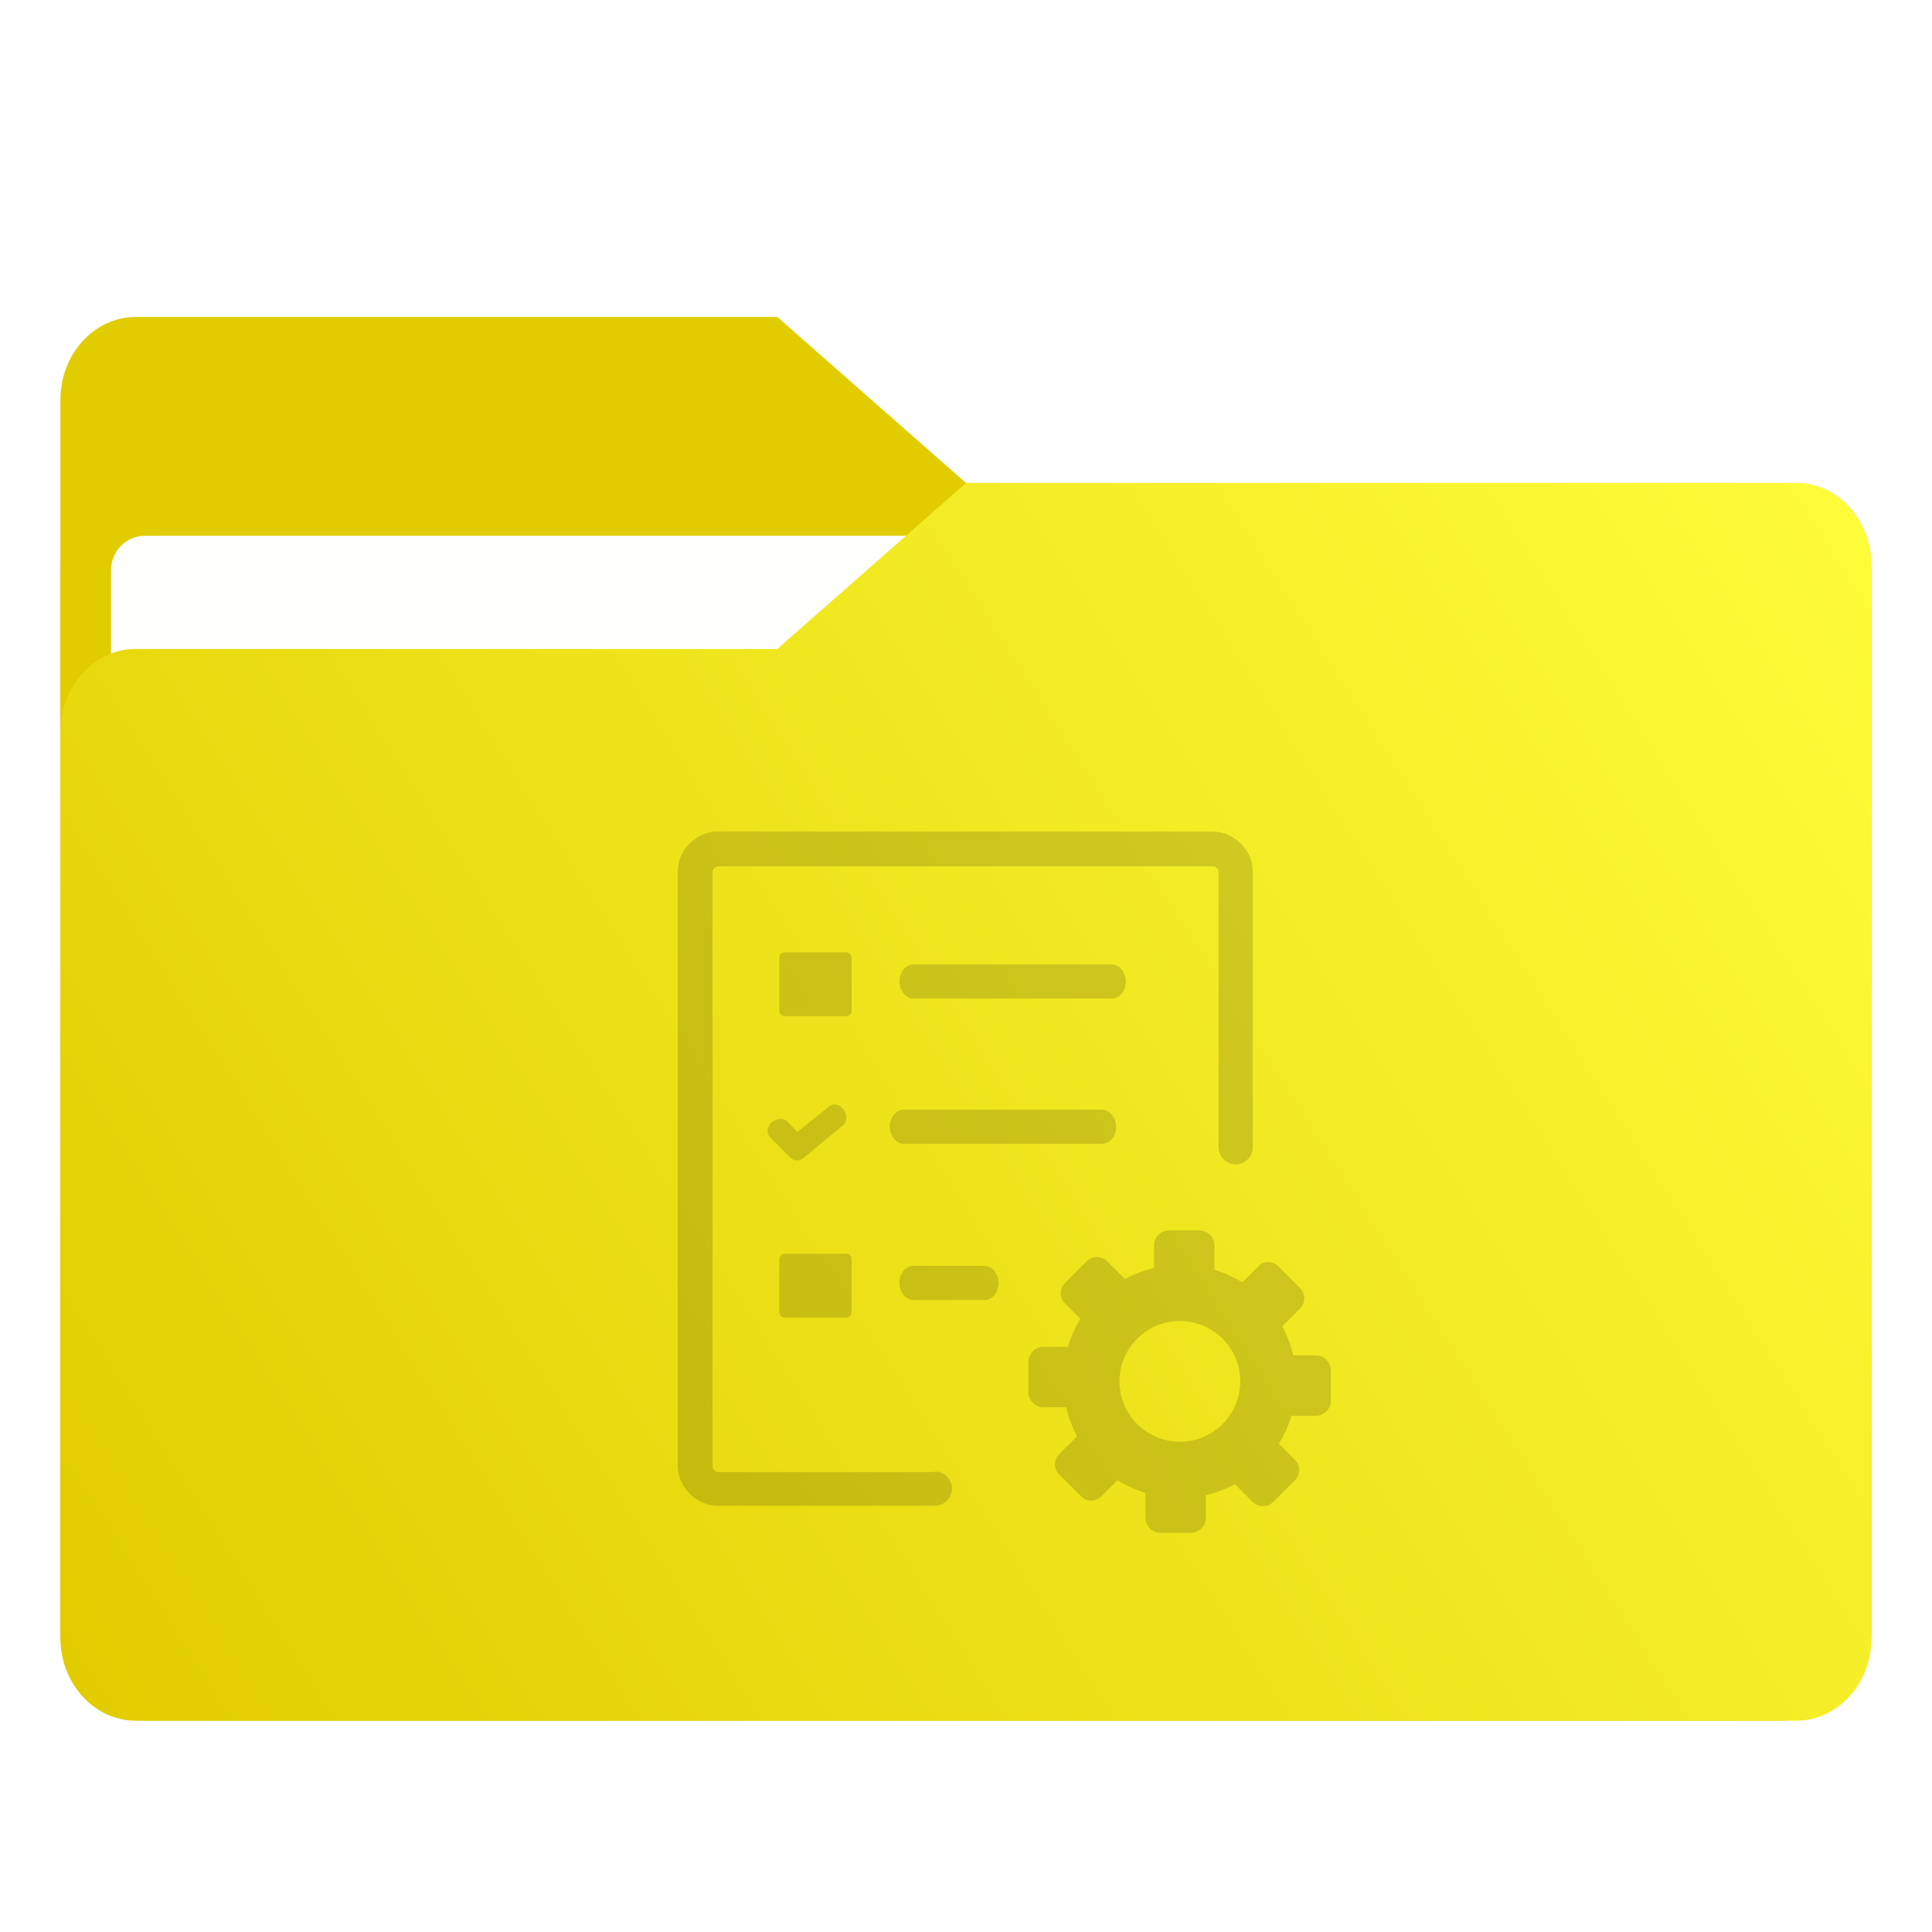
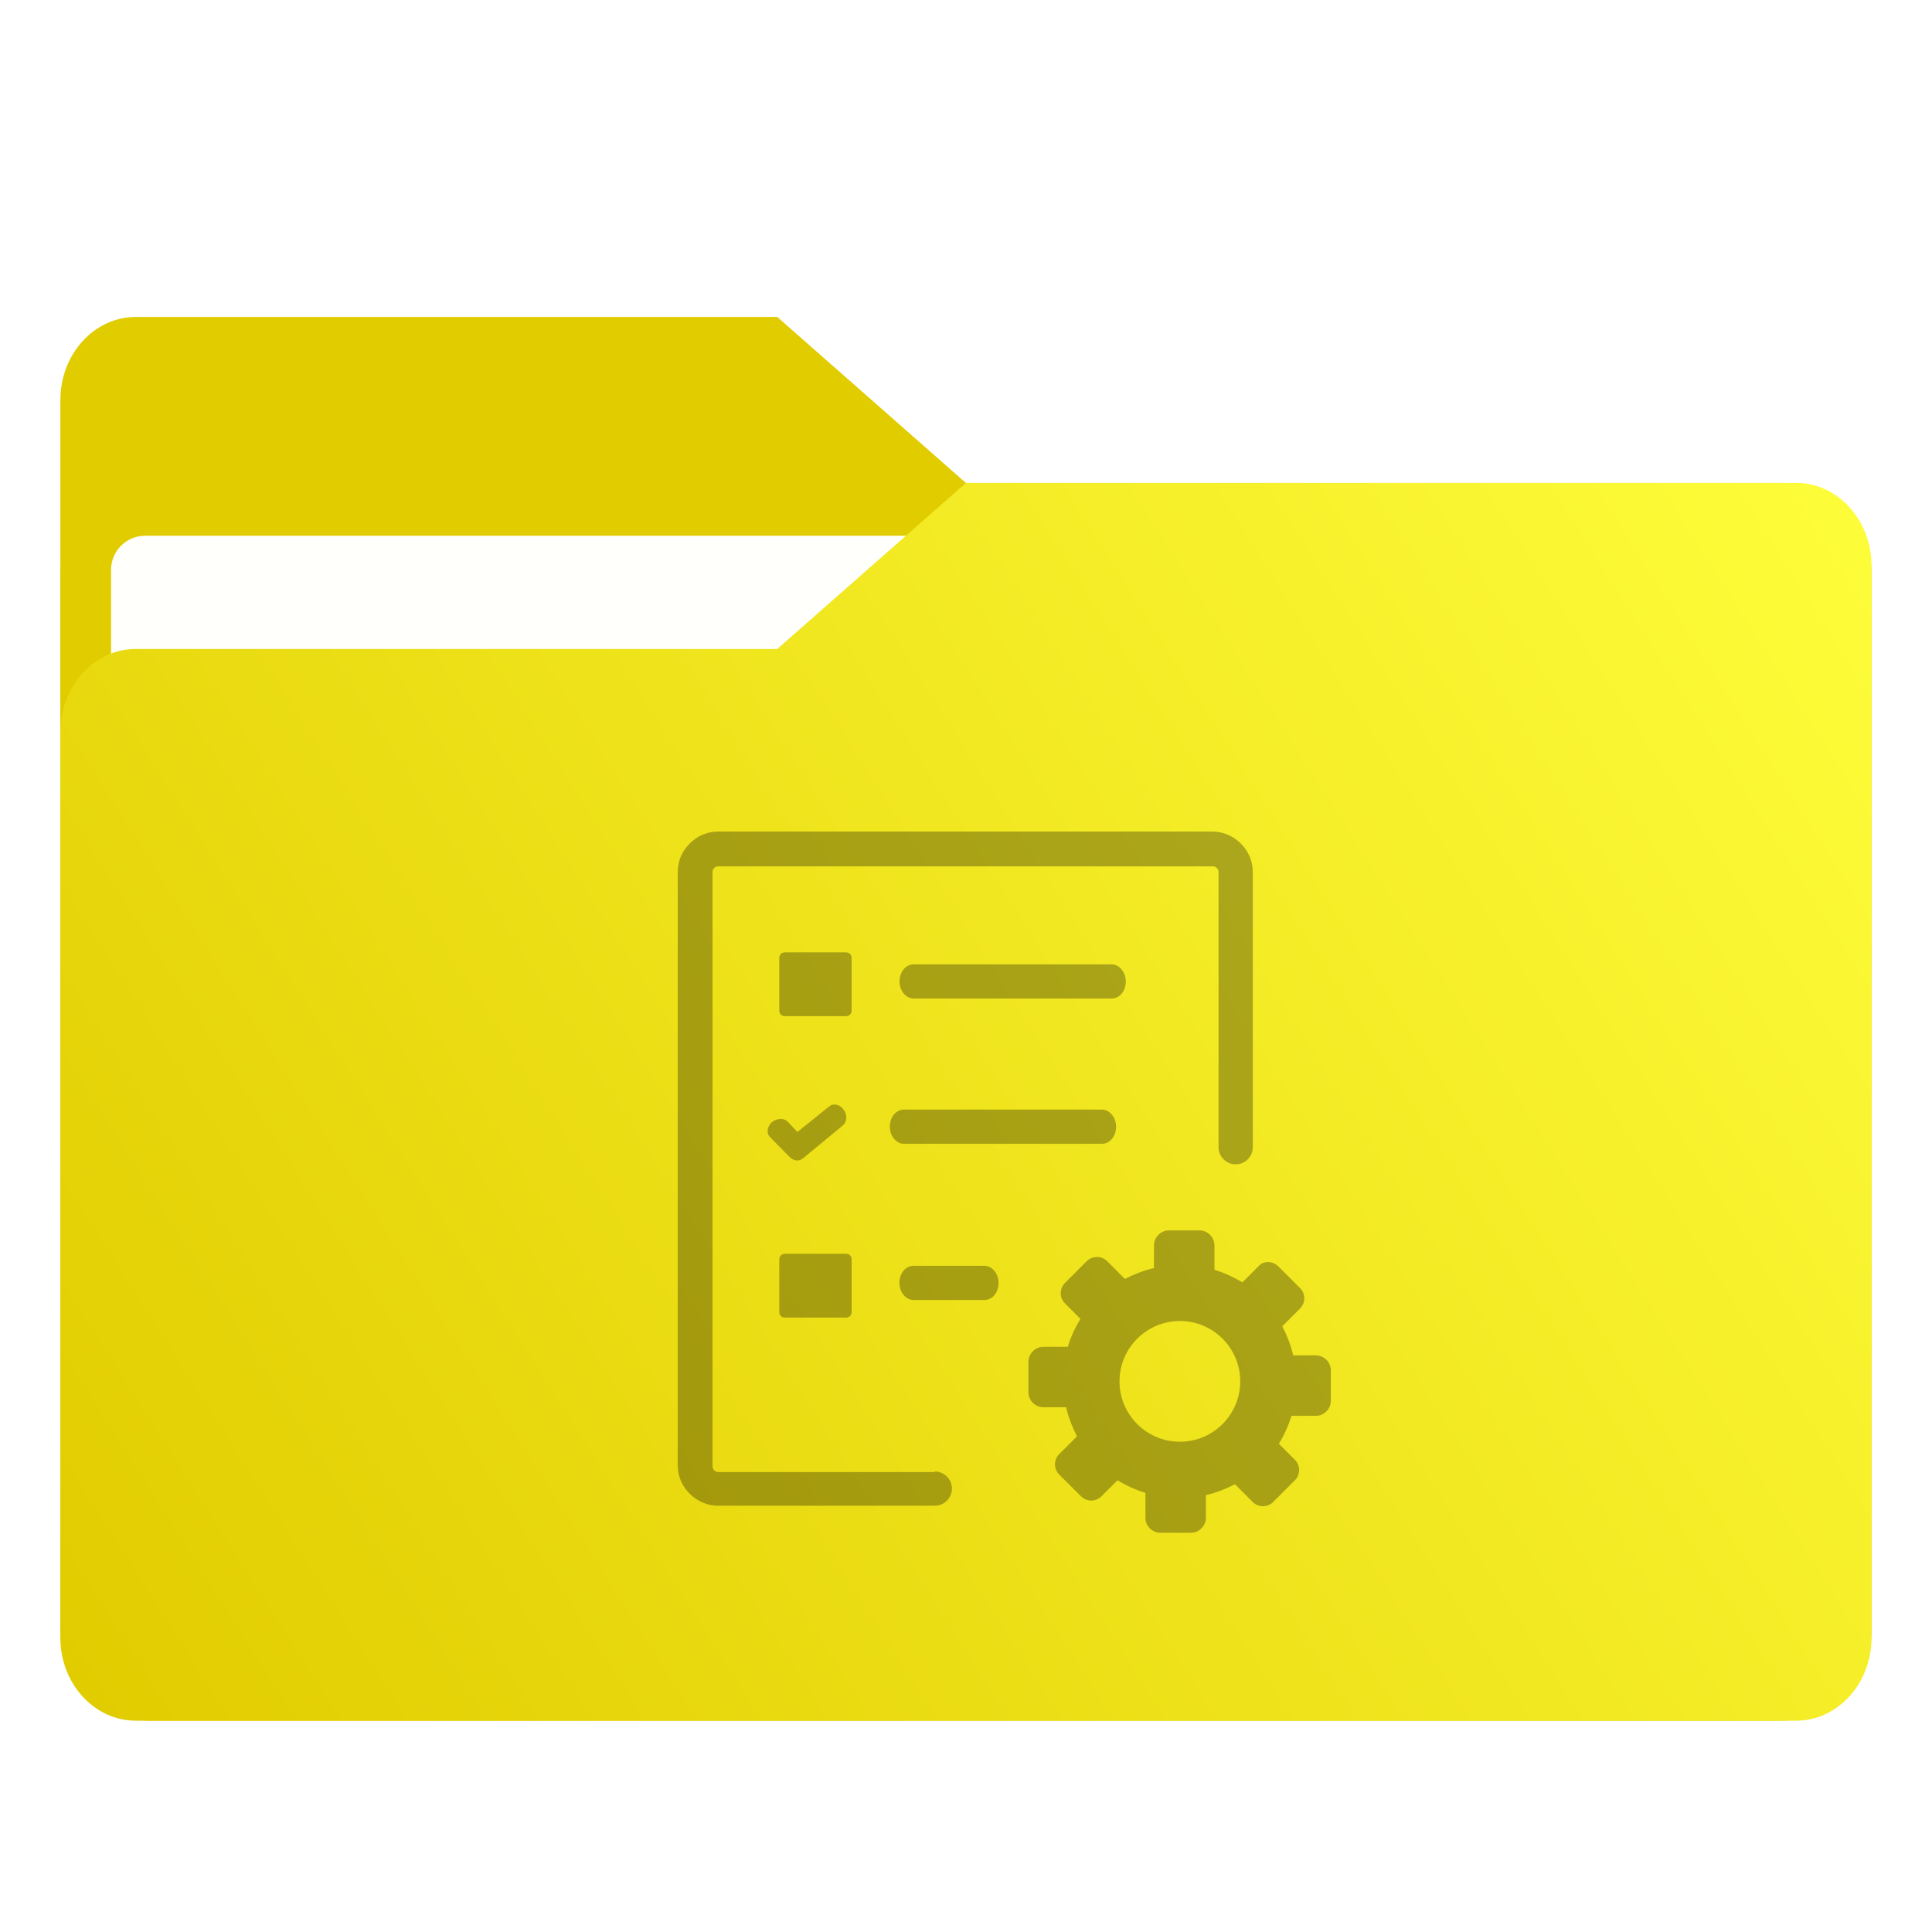
<svg xmlns="http://www.w3.org/2000/svg" xmlns:xlink="http://www.w3.org/1999/xlink" width="64" height="64" version="1.1" viewBox="0 0 16.933 16.933" id="svg56">
  <defs id="defs18">
    <linearGradient id="linearGradient1064" x1="-15.961" x2="-.301" y1="-43.254" y2="-54.196" gradientTransform="matrix(1 0 0 1.1 16.669 62.435)" gradientUnits="userSpaceOnUse">
      <stop stop-color="#e1cc00" offset="0" id="stop2" />
      <stop stop-color="#ffff3c" offset="1" id="stop4" />
    </linearGradient>
    <linearGradient id="linearGradient992" x1="-16.14" x2="-1.07" y1="-55.616" y2="-44.835" gradientTransform="matrix(1 0 0 1.1 16.669 62.435)" gradientUnits="userSpaceOnUse">
      <stop stop-color="#e1cc00" offset="0" id="stop7" />
      <stop stop-color="#ffff3c" offset="1" id="stop9" />
    </linearGradient>
    <linearGradient id="linearGradient1006" x1=".529" x2="16.217" y1="2.778" y2="14.872" gradientTransform="matrix(1,0,0,1.1,16.669,62.435)" gradientUnits="userSpaceOnUse">
      <stop stop-color="#e1cc00" offset="0" id="stop12" />
      <stop stop-color="#ffff3c" offset="1" id="stop14" />
    </linearGradient>
    <linearGradient id="linearGradient939" x1="-16.14" x2="-1.07" y1="-55.616" y2="-44.835" gradientTransform="matrix(1,0,0,1.1,16.669,62.435)" gradientUnits="userSpaceOnUse" xlink:href="#linearGradient992" />
  </defs>
  <g fill="#5e4aa6" stroke-width=".265" id="g30">
    <circle cx="-330.35" cy="-328.38" r="0" id="circle22" />
    <circle cx="-312.11" cy="-326.25" r="0" id="circle24" />
    <circle cx="-306.02" cy="-333.07" r="0" id="circle26" />
    <circle cx="-308.84" cy="-326.01" r="0" id="circle28" />
  </g>
  <g transform="translate(.000295 -.00032978)" fill="#5e4aa6" stroke-width=".265" id="g42">
    <circle cx="-330.35" cy="-328.38" r="0" id="circle32" />
    <circle cx="-312.11" cy="-326.25" r="0" id="circle34" />
    <circle cx="-306.02" cy="-333.07" r="0" id="circle36" />
    <circle cx="-308.84" cy="-326.01" r="0" id="circle38" />
    <circle cx="-328.8" cy="-330.45" r="0" id="circle40" />
  </g>
  <g transform="translate(.000295 -.00032978)" id="g52">
    <g transform="matrix(1,0,0,1.1,16.669,63.956)" fill="url(#linearGradient939)" stroke-width=".661" id="g46">
      <path d="m-8.203-51.317h-7.937v-3.638c0-0.365 0.296-0.661 0.661-0.661h5.622l1.654 1.323z" fill="url(#linearGradient939)" id="path44" />
    </g>
    <rect x=".529" y="4.233" width="15.874" height="10.848" ry=".794" fill="url(#linearGradient1006)" id="rect48" />
    <rect x=".973" y="4.696" width="14.987" height="9.922" ry=".299" fill="#fffffc" id="rect50" />
  </g>
  <path d="m15.742 4.233h-7.276l-1.654 1.455h-5.622c-0.365 0-0.661 0.326-0.661 0.728v7.937c0 0.402 0.296 0.728 0.661 0.728h14.552c0.365 0 0.661-0.326 0.661-0.728v-9.393c0-0.402-0.296-0.728-0.661-0.728z" fill="url(#linearGradient1064)" stroke-width=".694" id="path54" />
-   <path class="st0" d="m 11.204,11.099 0.19,0.19 c 0.05,0.05 0.05,0.13 0,0.18 l -0.155,0.155 c 0.04,0.08 0.075,0.165 0.095,0.255 h 0.2 c 0.07,0 0.13,0.06 0.13,0.13 v 0.27 c 0,0.07 -0.06,0.13 -0.13,0.13 H 11.319 c -0.025,0.085 -0.065,0.17 -0.11,0.245 l 0.14,0.14 c 0.05,0.05 0.05,0.13 0,0.18 l -0.19,0.19 c -0.05,0.05 -0.13,0.05 -0.18,0 l -0.155,-0.155 c -0.08,0.04 -0.165,0.075 -0.255,0.095 v 0.2 c 0,0.07 -0.06,0.13 -0.13,0.13 h -0.27 c -0.07,0 -0.13,-0.06 -0.13,-0.13 v -0.22 c -0.085,-0.025 -0.17,-0.065 -0.245,-0.11 l -0.14,0.14 c -0.05,0.05 -0.13,0.05 -0.18,0 l -0.19,-0.19 c -0.05,-0.05 -0.05,-0.13 0,-0.18 l 0.155,-0.155 c -0.04,-0.08 -0.075,-0.165 -0.095,-0.255 h -0.2 c -0.07,0 -0.13,-0.06 -0.13,-0.13 v -0.27 c 0,-0.07 0.06,-0.13 0.13,-0.13 h 0.215 c 0.025,-0.085 0.065,-0.17 0.11,-0.245 l -0.135,-0.135 c -0.05,-0.05 -0.05,-0.13 0,-0.18 l 0.19,-0.19 c 0.05,-0.05 0.13,-0.05 0.18,0 l 0.155,0.155 c 0.08,-0.04 0.165,-0.075 0.255,-0.095 v -0.2 c 0,-0.07 0.06,-0.13 0.13,-0.13 h 0.27 c 0.07,0 0.13,0.06 0.13,0.13 v 0.215 c 0.085,0.025 0.17,0.065 0.245,0.11 l 0.14,-0.14 c 0.04,-0.05 0.125,-0.05 0.175,0 z m -3.196,0.295 c -0.07,0 -0.125,-0.07 -0.125,-0.15 0,-0.085 0.055,-0.15 0.125,-0.15 h 0.619 c 0.07,0 0.125,0.07 0.125,0.15 0,0.085 -0.055,0.15 -0.125,0.15 z m 0.185,1.503 c 0.085,0 0.15,0.07 0.15,0.15 0,0.085 -0.07,0.15 -0.15,0.15 h -1.898 c -0.095,0 -0.185,-0.04 -0.25,-0.105 -0.065,-0.065 -0.105,-0.15 -0.105,-0.25 V 7.643 c 0,-0.1 0.04,-0.185 0.105,-0.25 0.065,-0.065 0.15,-0.105 0.25,-0.105 h 4.33 c 0.095,0 0.185,0.04 0.25,0.105 0.065,0.065 0.105,0.15 0.105,0.25 v 2.412 c 0,0.085 -0.07,0.15 -0.15,0.15 -0.085,0 -0.15,-0.07 -0.15,-0.15 V 7.643 c 0,-0.015 -0.005,-0.025 -0.015,-0.035 -0.01,-0.01 -0.02,-0.015 -0.035,-0.015 H 6.295 c -0.015,0 -0.025,0.005 -0.035,0.015 -0.01,0.005 -0.015,0.02 -0.015,0.035 v 5.209 c 0,0.015 0.005,0.025 0.015,0.035 0.01,0.01 0.02,0.015 0.035,0.015 h 1.898 z m -1.313,-1.908 h 0.534 c 0.03,0 0.05,0.02 0.05,0.05 v 0.459 c 0,0.03 -0.02,0.05 -0.05,0.05 h -0.534 c -0.03,0 -0.05,-0.02 -0.05,-0.05 v -0.459 c 0,-0.03 0.02,-0.05 0.05,-0.05 z m 0,-2.642 h 0.534 c 0.03,0 0.05,0.02 0.05,0.05 v 0.459 c 0,0.03 -0.02,0.05 -0.05,0.05 h -0.534 c -0.03,0 -0.05,-0.02 -0.05,-0.05 V 8.397 c 0,-0.03 0.02,-0.05 0.05,-0.05 z m 1.129,0.405 c -0.07,0 -0.125,-0.07 -0.125,-0.15 0,-0.085 0.055,-0.15 0.125,-0.15 h 1.733 c 0.07,0 0.125,0.07 0.125,0.15 0,0.085 -0.055,0.15 -0.125,0.15 z m -0.974,1.403 c -0.035,0.025 -0.08,0.02 -0.115,-0.015 -0.005,-0.005 -0.005,-0.005 -0.01,-0.01 L 6.749,9.966 c -0.035,-0.035 -0.025,-0.09 0.015,-0.13 0.045,-0.035 0.105,-0.04 0.14,-0.005 l 0.085,0.09 0.28,-0.225 c 0.035,-0.03 0.095,-0.015 0.125,0.03 0.035,0.045 0.03,0.11 -0.01,0.14 z m 0.889,-0.13 c -0.07,0 -0.125,-0.07 -0.125,-0.15 0,-0.085 0.055,-0.15 0.125,-0.15 h 1.733 c 0.07,0 0.125,0.07 0.125,0.15 0,0.085 -0.055,0.15 -0.125,0.15 z m 2.417,1.553 c 0.29,0 0.529,0.235 0.529,0.529 0,0.29 -0.235,0.529 -0.529,0.529 -0.29,0 -0.529,-0.235 -0.529,-0.529 0,-0.295 0.24,-0.529 0.529,-0.529 z" opacity="0.15" stroke-width="0.05" id="path53" style="clip-rule:evenodd;fill-rule:evenodd" />
+   <path class="st0" d="m 11.204,11.099 0.19,0.19 c 0.05,0.05 0.05,0.13 0,0.18 l -0.155,0.155 c 0.04,0.08 0.075,0.165 0.095,0.255 h 0.2 c 0.07,0 0.13,0.06 0.13,0.13 v 0.27 c 0,0.07 -0.06,0.13 -0.13,0.13 H 11.319 c -0.025,0.085 -0.065,0.17 -0.11,0.245 l 0.14,0.14 c 0.05,0.05 0.05,0.13 0,0.18 l -0.19,0.19 c -0.05,0.05 -0.13,0.05 -0.18,0 l -0.155,-0.155 c -0.08,0.04 -0.165,0.075 -0.255,0.095 v 0.2 c 0,0.07 -0.06,0.13 -0.13,0.13 h -0.27 c -0.07,0 -0.13,-0.06 -0.13,-0.13 v -0.22 c -0.085,-0.025 -0.17,-0.065 -0.245,-0.11 l -0.14,0.14 c -0.05,0.05 -0.13,0.05 -0.18,0 l -0.19,-0.19 c -0.05,-0.05 -0.05,-0.13 0,-0.18 l 0.155,-0.155 c -0.04,-0.08 -0.075,-0.165 -0.095,-0.255 h -0.2 c -0.07,0 -0.13,-0.06 -0.13,-0.13 v -0.27 c 0,-0.07 0.06,-0.13 0.13,-0.13 h 0.215 c 0.025,-0.085 0.065,-0.17 0.11,-0.245 l -0.135,-0.135 c -0.05,-0.05 -0.05,-0.13 0,-0.18 l 0.19,-0.19 c 0.05,-0.05 0.13,-0.05 0.18,0 l 0.155,0.155 c 0.08,-0.04 0.165,-0.075 0.255,-0.095 v -0.2 c 0,-0.07 0.06,-0.13 0.13,-0.13 h 0.27 c 0.07,0 0.13,0.06 0.13,0.13 v 0.215 c 0.085,0.025 0.17,0.065 0.245,0.11 l 0.14,-0.14 c 0.04,-0.05 0.125,-0.05 0.175,0 z m -3.196,0.295 c -0.07,0 -0.125,-0.07 -0.125,-0.15 0,-0.085 0.055,-0.15 0.125,-0.15 h 0.619 c 0.07,0 0.125,0.07 0.125,0.15 0,0.085 -0.055,0.15 -0.125,0.15 z m 0.185,1.503 c 0.085,0 0.15,0.07 0.15,0.15 0,0.085 -0.07,0.15 -0.15,0.15 h -1.898 c -0.095,0 -0.185,-0.04 -0.25,-0.105 -0.065,-0.065 -0.105,-0.15 -0.105,-0.25 V 7.643 c 0,-0.1 0.04,-0.185 0.105,-0.25 0.065,-0.065 0.15,-0.105 0.25,-0.105 h 4.33 c 0.095,0 0.185,0.04 0.25,0.105 0.065,0.065 0.105,0.15 0.105,0.25 v 2.412 c 0,0.085 -0.07,0.15 -0.15,0.15 -0.085,0 -0.15,-0.07 -0.15,-0.15 V 7.643 c 0,-0.015 -0.005,-0.025 -0.015,-0.035 -0.01,-0.01 -0.02,-0.015 -0.035,-0.015 H 6.295 c -0.015,0 -0.025,0.005 -0.035,0.015 -0.01,0.005 -0.015,0.02 -0.015,0.035 v 5.209 c 0,0.015 0.005,0.025 0.015,0.035 0.01,0.01 0.02,0.015 0.035,0.015 h 1.898 z m -1.313,-1.908 h 0.534 c 0.03,0 0.05,0.02 0.05,0.05 v 0.459 c 0,0.03 -0.02,0.05 -0.05,0.05 h -0.534 c -0.03,0 -0.05,-0.02 -0.05,-0.05 v -0.459 c 0,-0.03 0.02,-0.05 0.05,-0.05 z m 0,-2.642 h 0.534 c 0.03,0 0.05,0.02 0.05,0.05 v 0.459 c 0,0.03 -0.02,0.05 -0.05,0.05 h -0.534 c -0.03,0 -0.05,-0.02 -0.05,-0.05 V 8.397 c 0,-0.03 0.02,-0.05 0.05,-0.05 z m 1.129,0.405 c -0.07,0 -0.125,-0.07 -0.125,-0.15 0,-0.085 0.055,-0.15 0.125,-0.15 h 1.733 c 0.07,0 0.125,0.07 0.125,0.15 0,0.085 -0.055,0.15 -0.125,0.15 z m -0.974,1.403 c -0.035,0.025 -0.08,0.02 -0.115,-0.015 -0.005,-0.005 -0.005,-0.005 -0.01,-0.01 L 6.749,9.966 c -0.035,-0.035 -0.025,-0.09 0.015,-0.13 0.045,-0.035 0.105,-0.04 0.14,-0.005 l 0.085,0.09 0.28,-0.225 c 0.035,-0.03 0.095,-0.015 0.125,0.03 0.035,0.045 0.03,0.11 -0.01,0.14 z m 0.889,-0.13 c -0.07,0 -0.125,-0.07 -0.125,-0.15 0,-0.085 0.055,-0.15 0.125,-0.15 h 1.733 c 0.07,0 0.125,0.07 0.125,0.15 0,0.085 -0.055,0.15 -0.125,0.15 z m 2.417,1.553 c 0.29,0 0.529,0.235 0.529,0.529 0,0.29 -0.235,0.529 -0.529,0.529 -0.29,0 -0.529,-0.235 -0.529,-0.529 0,-0.295 0.24,-0.529 0.529,-0.529 z" opacity="0.30" stroke-width="0.05" id="path53" style="clip-rule:evenodd;fill-rule:evenodd" />
</svg>
